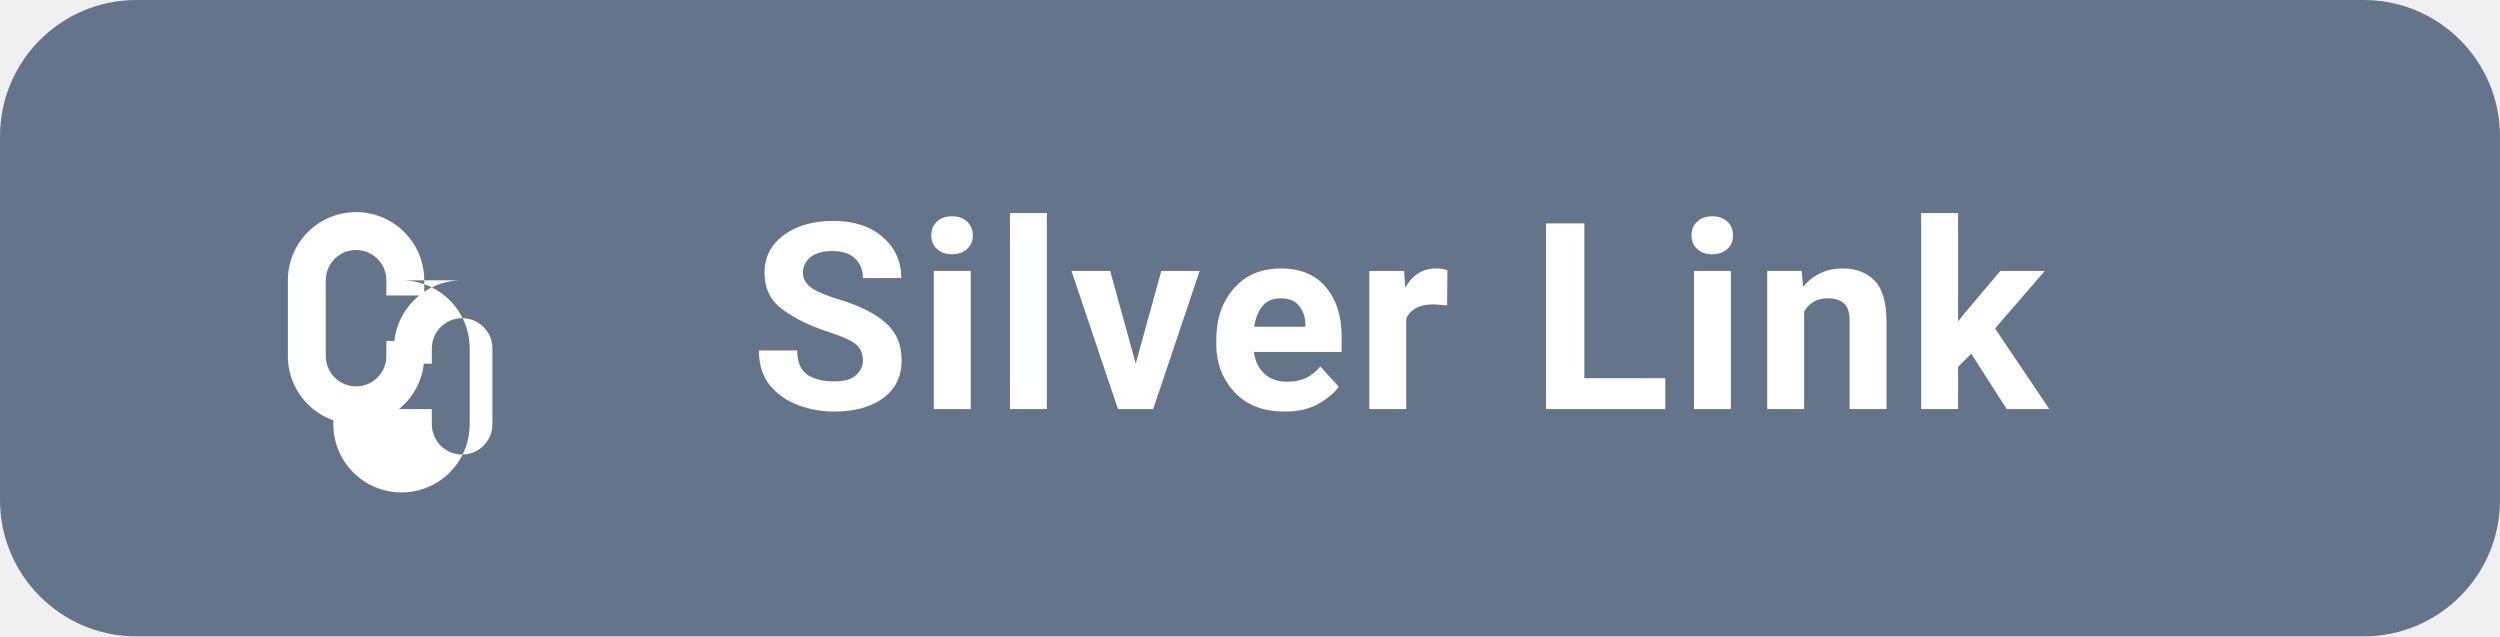
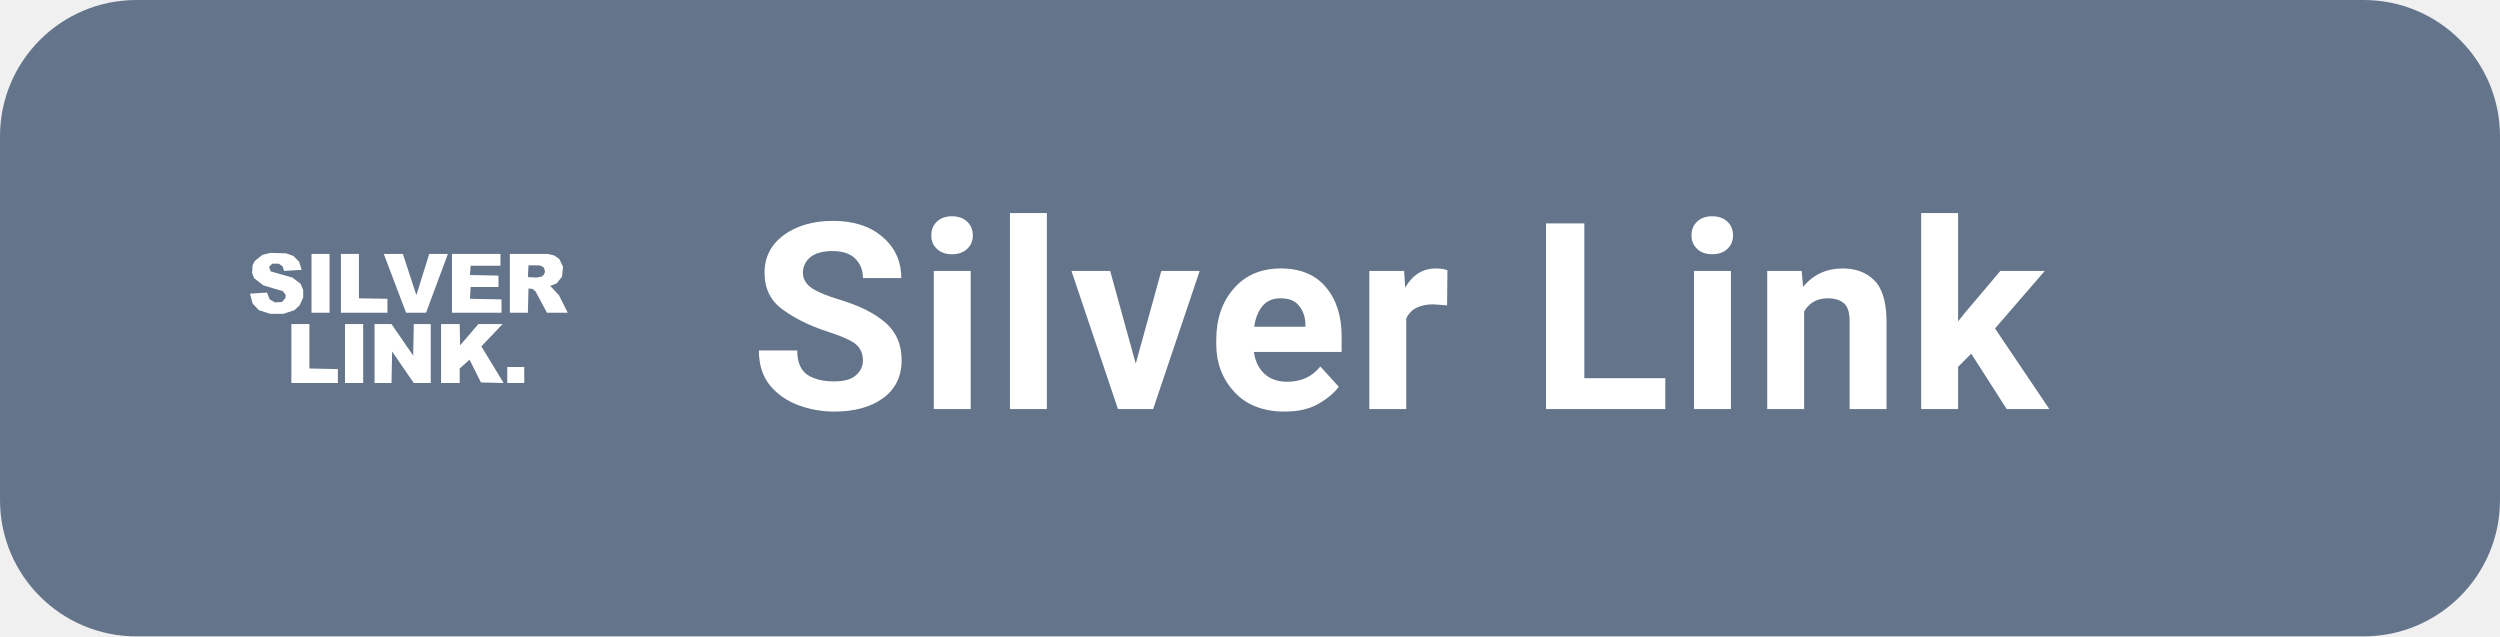
<svg xmlns="http://www.w3.org/2000/svg" width="110" height="28" viewBox="0 0 110 28" fill="none" role="img" aria-label="Silver Link">
  <rect width="110" height="28" rx="6" fill="#64748b" />
  <svg x="10" y="6" width="16" height="16" viewBox="0 0 24 24" aria-hidden="true">
-     <path fill="#ffffff" d="M8.5 5a4.5 4.5 0 0 0-4.5 4.5v5a4.5 4.5 0 0 0 9 0v-1h-2.5v1a2 2 0 1 1-4 0v-5a2 2 0 1 1 4 0v1h2.5v-1A4.5 4.5 0 0 0 8.5 5zm7 4.5a4.5 4.5 0 0 0-4.5 4.5v1h2.5v-1a2 2 0 1 1 4 0v5a2 2 0 1 1-4 0v-1H7v1a4.5 4.5 0 0 0 9 0v-5a4.5 4.5 0 0 0-4.5-4.5z" />
+     <path fill="#ffffff" fill-rule="evenodd" d="M18.48 15.22L18.48 16.28L19.60 16.28L19.60 15.22ZM14.11 12.39L14.11 16.28L15.34 16.28L15.34 15.32L15.99 14.74L16.74 16.24L18.24 16.28L16.77 13.86L18.17 12.39L16.57 12.39L15.37 13.79L15.34 12.39ZM9.72 12.39L9.72 16.28L10.84 16.28L10.88 14.20L12.31 16.28L13.43 16.28L13.43 12.39L12.31 12.39L12.27 14.47L10.84 12.39ZM7.77 12.39L7.77 16.28L8.97 16.28L8.97 12.39ZM4.23 12.39L4.23 16.28L7.30 16.28L7.30 15.36L5.42 15.32L5.42 12.39ZM18.65 7.76L18.65 11.64L19.84 11.64L19.88 10.04L20.15 10.07L20.35 10.24L21.10 11.64L22.47 11.64L21.89 10.48L21.31 9.87L21.75 9.70L22.09 9.26L22.16 8.61L21.92 8.10L21.58 7.86L21.14 7.76ZM19.88 8.51L20.52 8.51L20.69 8.54L20.83 8.61L20.90 8.68L20.93 8.74L20.93 8.85L20.97 8.88L20.97 8.95L20.90 9.12L20.80 9.22L20.73 9.26L20.42 9.32L19.84 9.29ZM14.83 7.76L14.83 11.64L18.10 11.64L18.10 10.76L16.02 10.72L16.06 9.94L17.90 9.94L17.90 9.19L16.02 9.15L16.06 8.54L18.03 8.54L18.03 7.76ZM10.33 7.76L11.80 11.64L13.12 11.64L14.56 7.76L13.33 7.76L12.48 10.48L11.59 7.76ZM7.50 7.76L7.50 11.64L10.57 11.64L10.57 10.72L8.69 10.69L8.69 7.76ZM5.56 7.76L5.56 11.64L6.75 11.64L6.75 7.76ZM2.32 7.82L1.81 8.23L1.67 8.51L1.64 9.02L1.77 9.36L2.39 9.84L3.65 10.21L3.85 10.45L3.85 10.65L3.61 10.93L3.14 10.96L2.80 10.76L2.62 10.31L1.50 10.38L1.67 11.03L2.08 11.47L2.83 11.71L3.72 11.71L4.43 11.47L4.77 11.16L5.01 10.65L5.01 10.14L4.84 9.73L4.30 9.32L2.86 8.91L2.76 8.61L2.97 8.40L3.38 8.40L3.65 8.57L3.75 8.88L4.91 8.81L4.74 8.27L4.36 7.89L3.89 7.72L2.86 7.69Z" />
  </svg>
  <text x="33" y="18" fill="#ffffff" font-family="-apple-system, BlinkMacSystemFont, 'Segoe UI', Roboto, 'Hiragino Sans', 'Hiragino Kaku Gothic ProN', 'Yu Gothic', Meiryo, 'Microsoft YaHei', 'PingFang SC', 'Noto Sans CJK SC', 'Noto Sans CJK JP', sans-serif" font-size="11.5" font-weight="700" letter-spacing="0.3px">Silver Link</text>
</svg>
